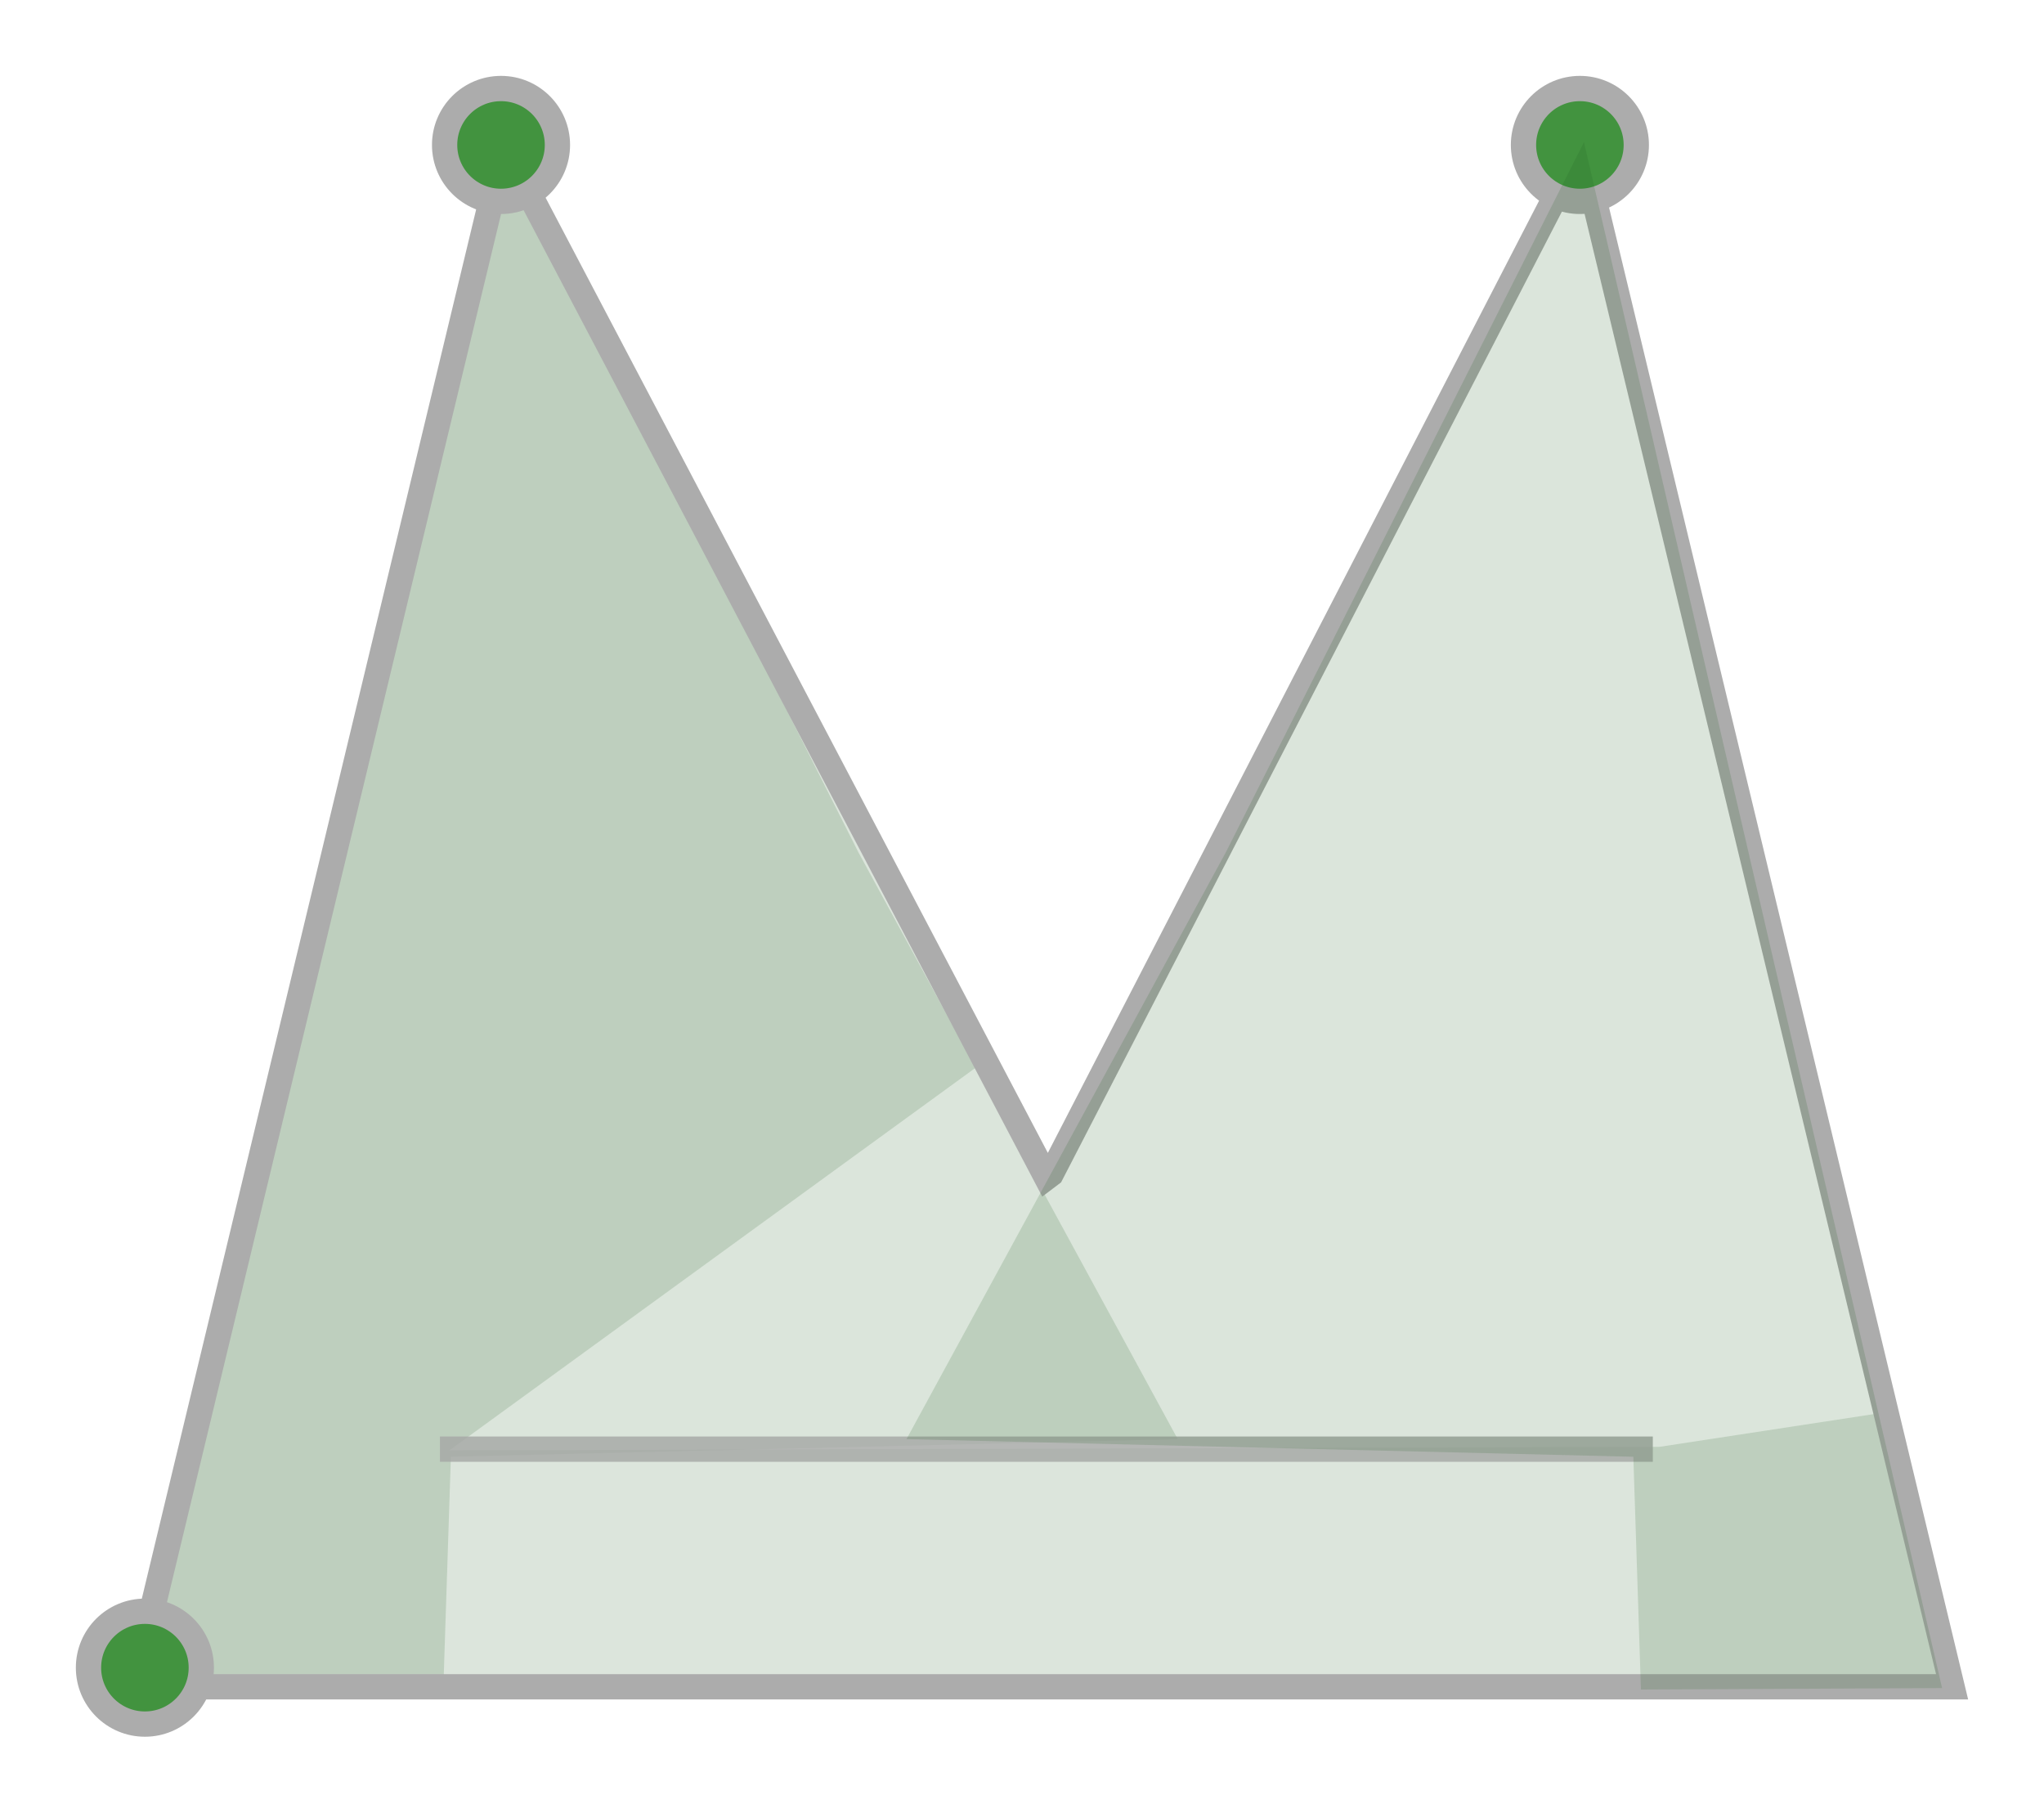
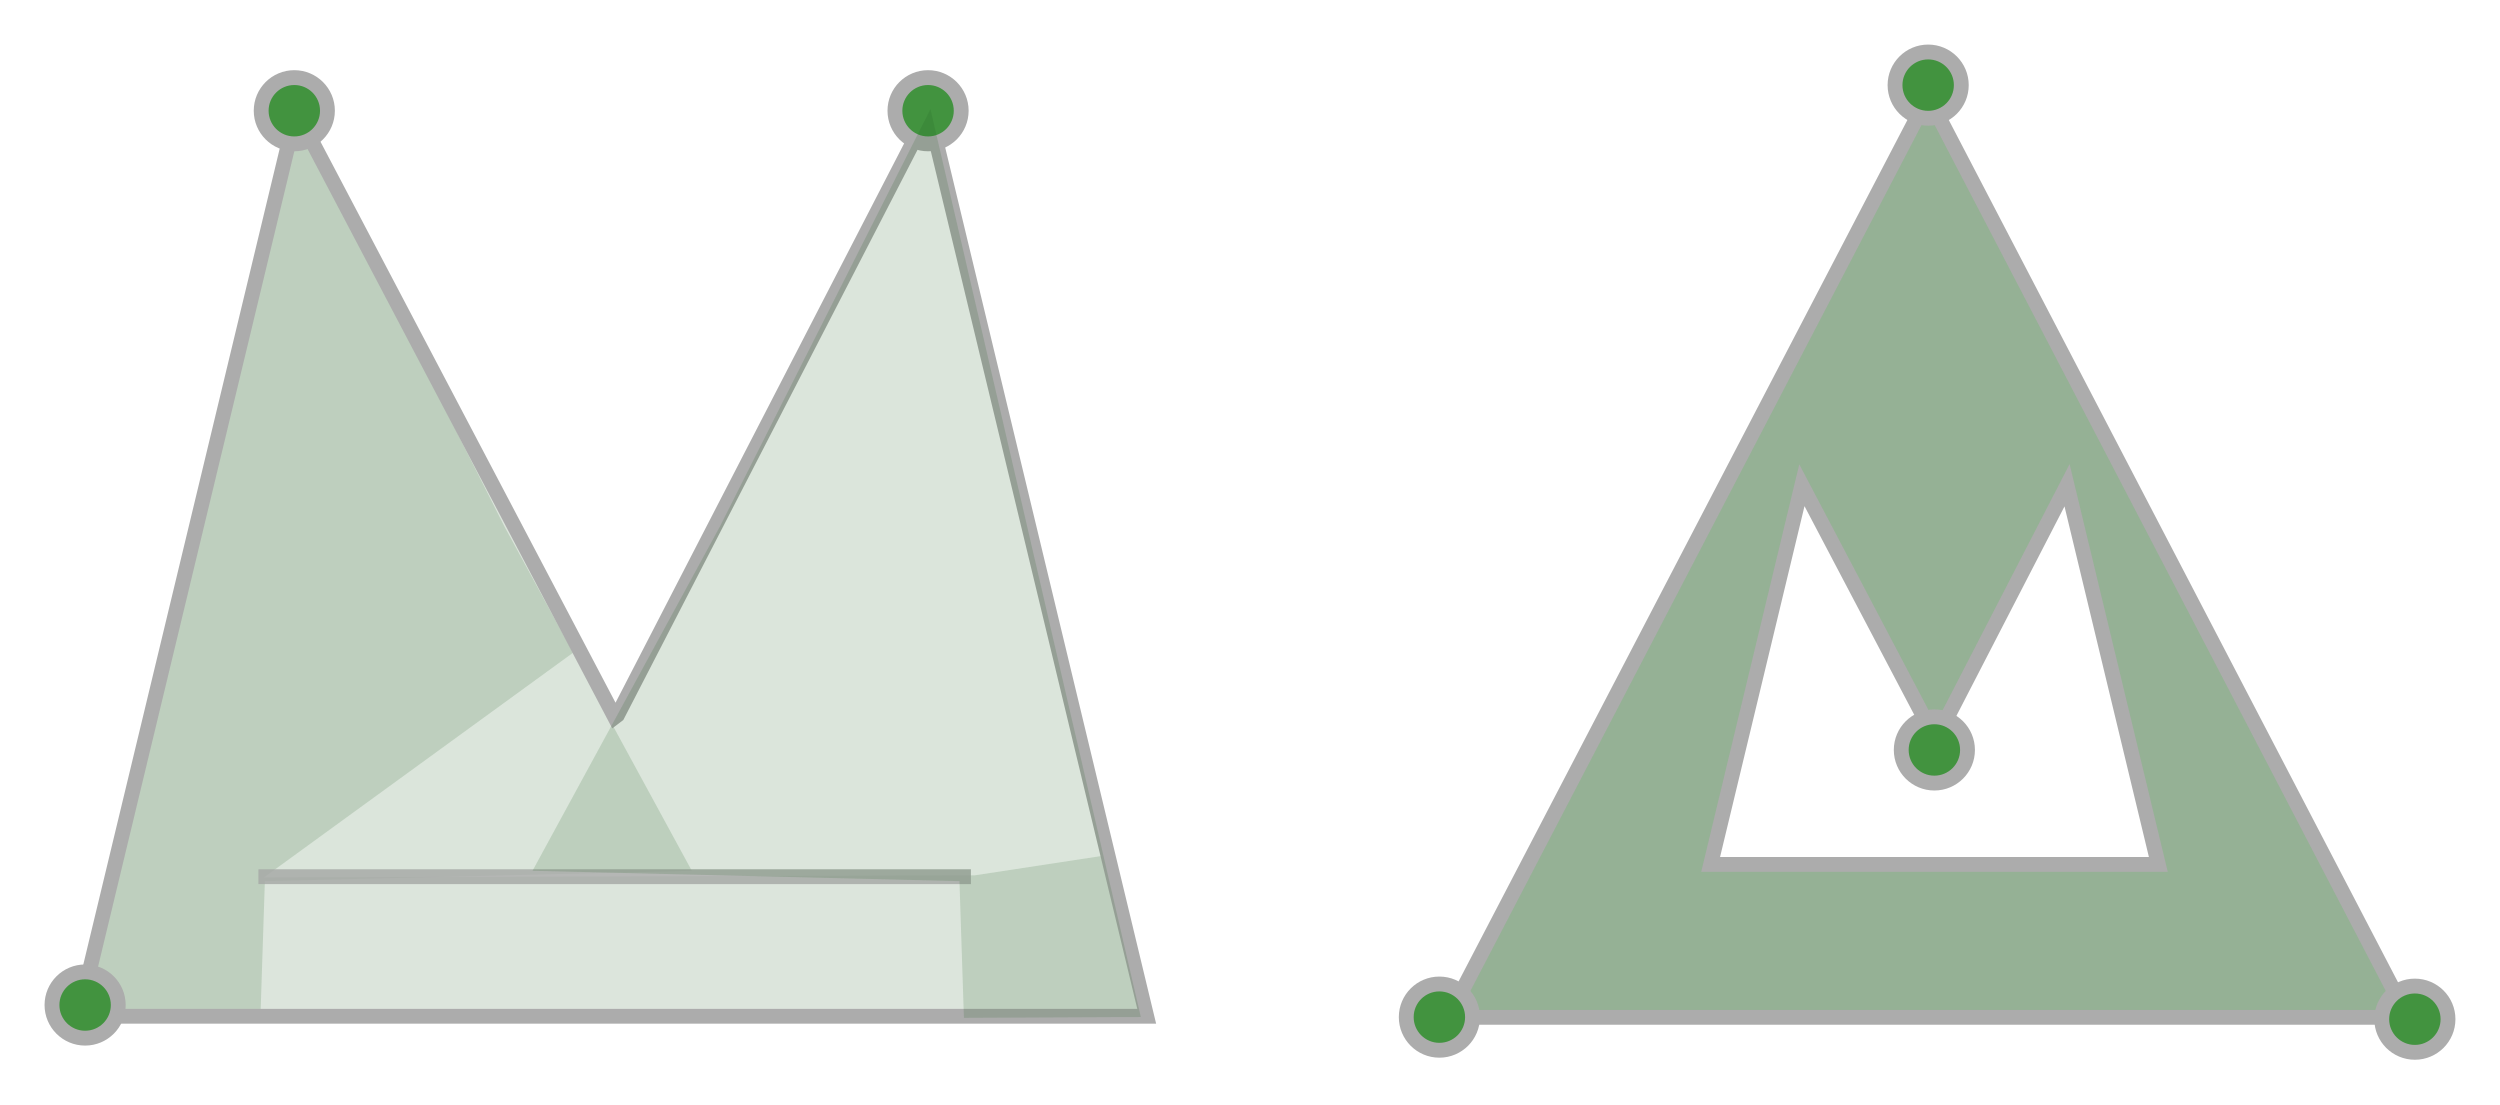
- <svg xmlns="http://www.w3.org/2000/svg" width="80.843mm" height="71.676mm" viewBox="0 0 80.843 71.676" version="1.1" id="svg5">
+ <svg xmlns="http://www.w3.org/2000/svg" width="168.326mm" height="74.354mm" viewBox="0 0 168.326 74.354" version="1.1" id="svg5">
  <defs id="defs2">
    <marker style="overflow:visible" id="Arrow2Mend" refX="0" refY="0" orient="auto">
      <path transform="scale(-0.6)" d="M 8.719,4.034 -2.207,0.016 8.719,-4.002 c -1.745,2.372 -1.735,5.617 -6e-7,8.035 z" style="fill:context-stroke;fill-rule:evenodd;stroke-width:0.625;stroke-linejoin:round" id="path5010" />
    </marker>
    <marker style="overflow:visible" id="Arrow1Send" refX="0" refY="0" orient="auto">
      <path transform="matrix(-0.2,0,0,-0.2,-1.2,0)" style="fill:context-stroke;fill-rule:evenodd;stroke:context-stroke;stroke-width:1pt" d="M 0,0 5,-5 -12.5,0 5,5 Z" id="path4998" />
    </marker>
    <marker style="overflow:visible" id="Arrow1Mend" refX="0" refY="0" orient="auto">
      <path transform="matrix(-0.4,0,0,-0.4,-4,0)" style="fill:context-stroke;fill-rule:evenodd;stroke:context-stroke;stroke-width:1pt" d="M 0,0 5,-5 -12.5,0 5,5 Z" id="path4992" />
    </marker>
  </defs>
-   <g id="layer1" transform="translate(-215.477,-149.8194)">
+   <g id="layer1" transform="translate(-215.477,-148.0954)">
    <path id="path21814" style="fill:#255d25;fill-opacity:0.161;stroke:none;stroke-width:1;stroke-miterlimit:4;stroke-dasharray:none;stroke-opacity:1" d="m 235.263,155.437 -14.165,61.135 11.912,0.056 0.3,-9.204 28.748,-0.697 -12.63,-23.205 z" />
    <path id="path2310" style="fill:#2a5d28;fill-opacity:0.162;stroke:none;stroke-width:1;stroke-miterlimit:4;stroke-dasharray:none;stroke-opacity:1" d="m 235.842,155.498 -7.331,30.456 -7.332,30.456 h 14.663 5.198 51.58 l -2.602,-10.738 -8.908,1.36 -47.857,0.139 20.938,-15.222 z" />
    <path id="path868" style="fill:none;stroke:#acacac;stroke-width:1;stroke-miterlimit:4;stroke-dasharray:none;stroke-opacity:1" d="m 235.424,155.608 -7.332,30.457 -7.331,30.456 h 14.663 5.197 9.466 13.271 21.044 8.283 l -7.332,-30.456 -7.332,-30.457 -20.969,40.636 -0.184,0.139 z" />
    <path id="path1548" style="fill:#2a5d28;fill-opacity:0.162;stroke:#acacac;stroke-width:3.78;stroke-miterlimit:4;stroke-dasharray:none;stroke-opacity:1" d="M 68.873,17.191 41.162,132.303 13.451,247.412 H 68.873 124.293 L 96.584,132.303 Z" transform="matrix(0.2645833,0,0,0.2645833,39.15724,67.44202)" />
    <path style="fill:none;stroke:#acacac;stroke-width:5.853;stroke-miterlimit:4;stroke-dasharray:none;stroke-opacity:1" id="path1582" d="m 297.757,504.733 -115.11,66.459 0,-132.918 0,-132.918 115.11,66.459 115.11,66.459 z" transform="matrix(0,-0.2645833,0.1103193,0,54.38824,270.476)" />
    <path style="fill:none;stroke:#acacac;stroke-width:5.853;stroke-miterlimit:4;stroke-dasharray:none;stroke-opacity:1" id="path1584" d="m 297.757,504.733 -115.11,66.459 0,-132.918 0,-132.918 115.11,66.459 115.11,66.459 z" transform="matrix(0,-0.2645833,0.1103193,0,96.98585,270.476)" />
    <rect style="fill:none;stroke:#acacac;stroke-width:1;stroke-miterlimit:4;stroke-dasharray:none;stroke-opacity:1" id="rect1586" width="43.781" height="20.116" x="107.936" y="202.035" ry="0" />
    <circle style="fill:#42933f;fill-opacity:1;stroke:#acacac;stroke-width:1;stroke-miterlimit:4;stroke-dasharray:none;stroke-opacity:1" id="path1826" cx="42.783" cy="132.147" r="2.231" />
    <circle style="fill:#42933f;fill-opacity:1;stroke:#acacac;stroke-width:1;stroke-miterlimit:4;stroke-dasharray:none;stroke-opacity:1" id="circle1926" cx="221.208" cy="215.764" r="2.231" />
    <path id="path2865" style="fill:#2a5d28;fill-opacity:0.162;stroke:none;stroke-width:1;stroke-miterlimit:4;stroke-dasharray:none;stroke-opacity:1" d="m 189.934,71.741 -7.331,30.456 -7.332,30.456 h 14.663 5.198 9.466 84.258 l -4.585,-20.115 H 199.755 l -2.489,-10.341 z" />
    <path id="path2888" style="fill:#2a5d28;fill-opacity:0.162;stroke:none;stroke-width:1;stroke-miterlimit:4;stroke-dasharray:none;stroke-opacity:1" d="m 232.109,71.991 -7.332,30.457 -7.332,30.456 h 14.664 14.663 l -7.331,-30.456 z" />
    <path id="path3091" style="fill:#2a5d28;fill-opacity:0.162;stroke:none;stroke-width:1;stroke-miterlimit:4;stroke-dasharray:none;stroke-opacity:1" d="m 274.509,71.991 -7.332,30.457 -7.332,30.456 h 14.664 14.663 l -7.331,-30.456 z" />
    <path id="path1599" style="fill:none;stroke:#acacac;stroke-width:3.78;stroke-miterlimit:4;stroke-dasharray:none;stroke-opacity:1" d="M 569.188,17.191 541.477,132.303 513.768,247.412 h 55.42 160.998 c 0,0 159.137,0.264 159.51,0 h 55.42 L 917.404,132.303 889.695,17.191 861.984,132.303 l -9.531,39.594 h -85.025 l -9.531,-39.594 -27.711,-115.111 -27.709,115.111 -9.531,39.594 h -86.516 l -9.531,-39.594 z" transform="matrix(0.2645833,0,0,0.2645833,39.15724,67.44202)" />
    <circle style="fill:#42933f;fill-opacity:1;stroke:#acacac;stroke-width:1;stroke-miterlimit:4;stroke-dasharray:none;stroke-opacity:1" id="circle3089" cx="274.617" cy="72.464" r="2.231" />
    <circle style="fill:#42933f;fill-opacity:1;stroke:#acacac;stroke-width:1;stroke-miterlimit:4;stroke-dasharray:none;stroke-opacity:1" id="circle2867" cx="175.16" cy="132.147" r="2.231" />
    <path id="path3841" style="fill:#255d25;fill-opacity:0.161;stroke:none;stroke-width:3.78;stroke-linecap:butt;stroke-linejoin:miter;stroke-miterlimit:4;stroke-dasharray:none;stroke-opacity:1" d="M 151.395,22.123 114.127,59.391 75.367,44.484 18.721,117.529 120.09,256.168 l 59.629,-56.648 64.102,20.871 104.352,-101.371 1.49,-71.555 z m -10.521,90.309 129.695,2.236 -35.406,35.778 -85.26,-32.169 z" transform="matrix(0.2645833,0,0,0.2645833,63.30703,-19.06356)" />
    <path id="path17132" style="fill:none;fill-opacity:0.161;stroke:#acacac;stroke-width:3.78;stroke-linecap:butt;stroke-linejoin:miter;stroke-miterlimit:4;stroke-dasharray:none;stroke-opacity:1" d="M 151.395,22.123 114.127,59.391 75.367,44.484 18.721,117.529 120.09,256.168 l 59.629,-56.648 64.102,20.871 104.352,-101.371 1.49,-71.555 z m -10.521,90.309 129.695,2.236 -49.195,32.051 -67.829,-28.697 z" transform="matrix(0.2645833,0,0,0.2645833,63.30703,-19.06356)" />
    <path style="fill:none;stroke:#acacac;stroke-width:0.8;stroke-linecap:butt;stroke-linejoin:miter;stroke-miterlimit:4;stroke-dasharray:1.6, 1.6;stroke-dashoffset:0;stroke-opacity:1" d="M 143.989,23.866 68.852,12.427" id="path4116" />
    <path style="fill:none;stroke:#acacac;stroke-width:0.8;stroke-linecap:butt;stroke-linejoin:miter;stroke-miterlimit:4;stroke-dasharray:1.6, 1.6;stroke-dashoffset:0;stroke-opacity:1" d="M 93.411,-3.383 110.66,33.529" id="path4290" />
    <path style="fill:none;stroke:#acacac;stroke-width:0.8;stroke-linecap:butt;stroke-linejoin:miter;stroke-miterlimit:4;stroke-dasharray:1.6, 1.6;stroke-dashoffset:0;stroke-opacity:1" d="M 155.822,-6.308 110.66,33.529" id="path4332" />
    <circle style="fill:#42933f;fill-opacity:1;stroke:#acacac;stroke-width:1;stroke-miterlimit:4;stroke-dasharray:none;stroke-opacity:1" id="circle2886" cx="69.038" cy="11.976" r="2.231" />
    <circle style="fill:#42933f;fill-opacity:1;stroke:#acacac;stroke-width:1;stroke-miterlimit:4;stroke-dasharray:none;stroke-opacity:1" id="circle4582" cx="93.192" cy="-3.922" r="2.231" />
    <circle style="fill:#42933f;fill-opacity:1;stroke:#acacac;stroke-width:1;stroke-miterlimit:4;stroke-dasharray:none;stroke-opacity:1" id="circle4588" cx="155.694" cy="-6.711" r="2.231" />
    <path style="fill:#ce4b4b;fill-opacity:1;stroke:none;stroke-width:0.26px;stroke-linecap:butt;stroke-linejoin:miter;stroke-opacity:1" d="m 136.916,10.617 -15.045,9.709 c -0.997,0.297 2.649,0.594 3.974,0.892 z" id="path17715" />
    <path style="fill:none;stroke:#a6a9a6;stroke-width:1;stroke-linecap:butt;stroke-linejoin:miter;stroke-miterlimit:4;stroke-dasharray:none;stroke-opacity:0.835" d="m 232.877,207.123 h 47.971" id="path19541" />
    <circle style="fill:#42933f;fill-opacity:1;stroke:#acacac;stroke-width:1;stroke-miterlimit:4;stroke-dasharray:none;stroke-opacity:1" id="circle21773" cx="235.293" cy="155.551" r="2.231" />
    <circle style="fill:#42933f;fill-opacity:1;stroke:#acacac;stroke-width:1;stroke-miterlimit:4;stroke-dasharray:none;stroke-opacity:1" id="circle21775" cx="277.964" cy="155.551" r="2.231" />
    <path id="path2601" style="fill:#255d25;fill-opacity:0.161;stroke:none;stroke-width:1;stroke-miterlimit:4;stroke-dasharray:none;stroke-opacity:1" d="m 278.125,155.437 14.165,61.135 -11.912,0.056 -0.3,-9.204 -28.748,-0.697 12.63,-23.205 z" />
+     <circle style="fill:#42933f;fill-opacity:1;stroke:#acacac;stroke-width:1;stroke-miterlimit:4;stroke-dasharray:none;stroke-opacity:1" id="circle966" cx="332.32" cy="242.665" r="2.231" />
+     <path id="path1298" style="fill:#255d25;fill-opacity:0.482;stroke:#acacac;stroke-width:1;stroke-miterlimit:4;stroke-dasharray:none;stroke-opacity:1" d="m 345.296,154.583 -16.154,31.005 -16.154,31.005 h 32.307 32.308 L 361.45,185.588 Z m -8.497,26.184 8.988,17.089 0.077,-0.058 8.788,-17.03 3.073,12.764 3.073,12.764 h -3.472 -8.819 -5.562 -3.967 -2.178 -6.145 l 3.072,-12.764 z" />
+     <circle style="fill:#42933f;fill-opacity:1;stroke:#acacac;stroke-width:1;stroke-miterlimit:4;stroke-dasharray:none;stroke-opacity:1" id="circle1615" cx="312.391" cy="216.579" r="2.231" />
+     <circle style="fill:#42933f;fill-opacity:1;stroke:#acacac;stroke-width:1;stroke-miterlimit:4;stroke-dasharray:none;stroke-opacity:1" id="circle1777" cx="345.719" cy="198.59" r="2.231" />
+     <circle style="fill:#42933f;fill-opacity:1;stroke:#acacac;stroke-width:1;stroke-miterlimit:4;stroke-dasharray:none;stroke-opacity:1" id="circle1779" cx="378.071" cy="216.718" r="2.231" />
+     <circle style="fill:#42933f;fill-opacity:1;stroke:#acacac;stroke-width:1;stroke-miterlimit:4;stroke-dasharray:none;stroke-opacity:1" id="circle1781" cx="345.301" cy="153.827" r="2.231" />
  </g>
</svg>
